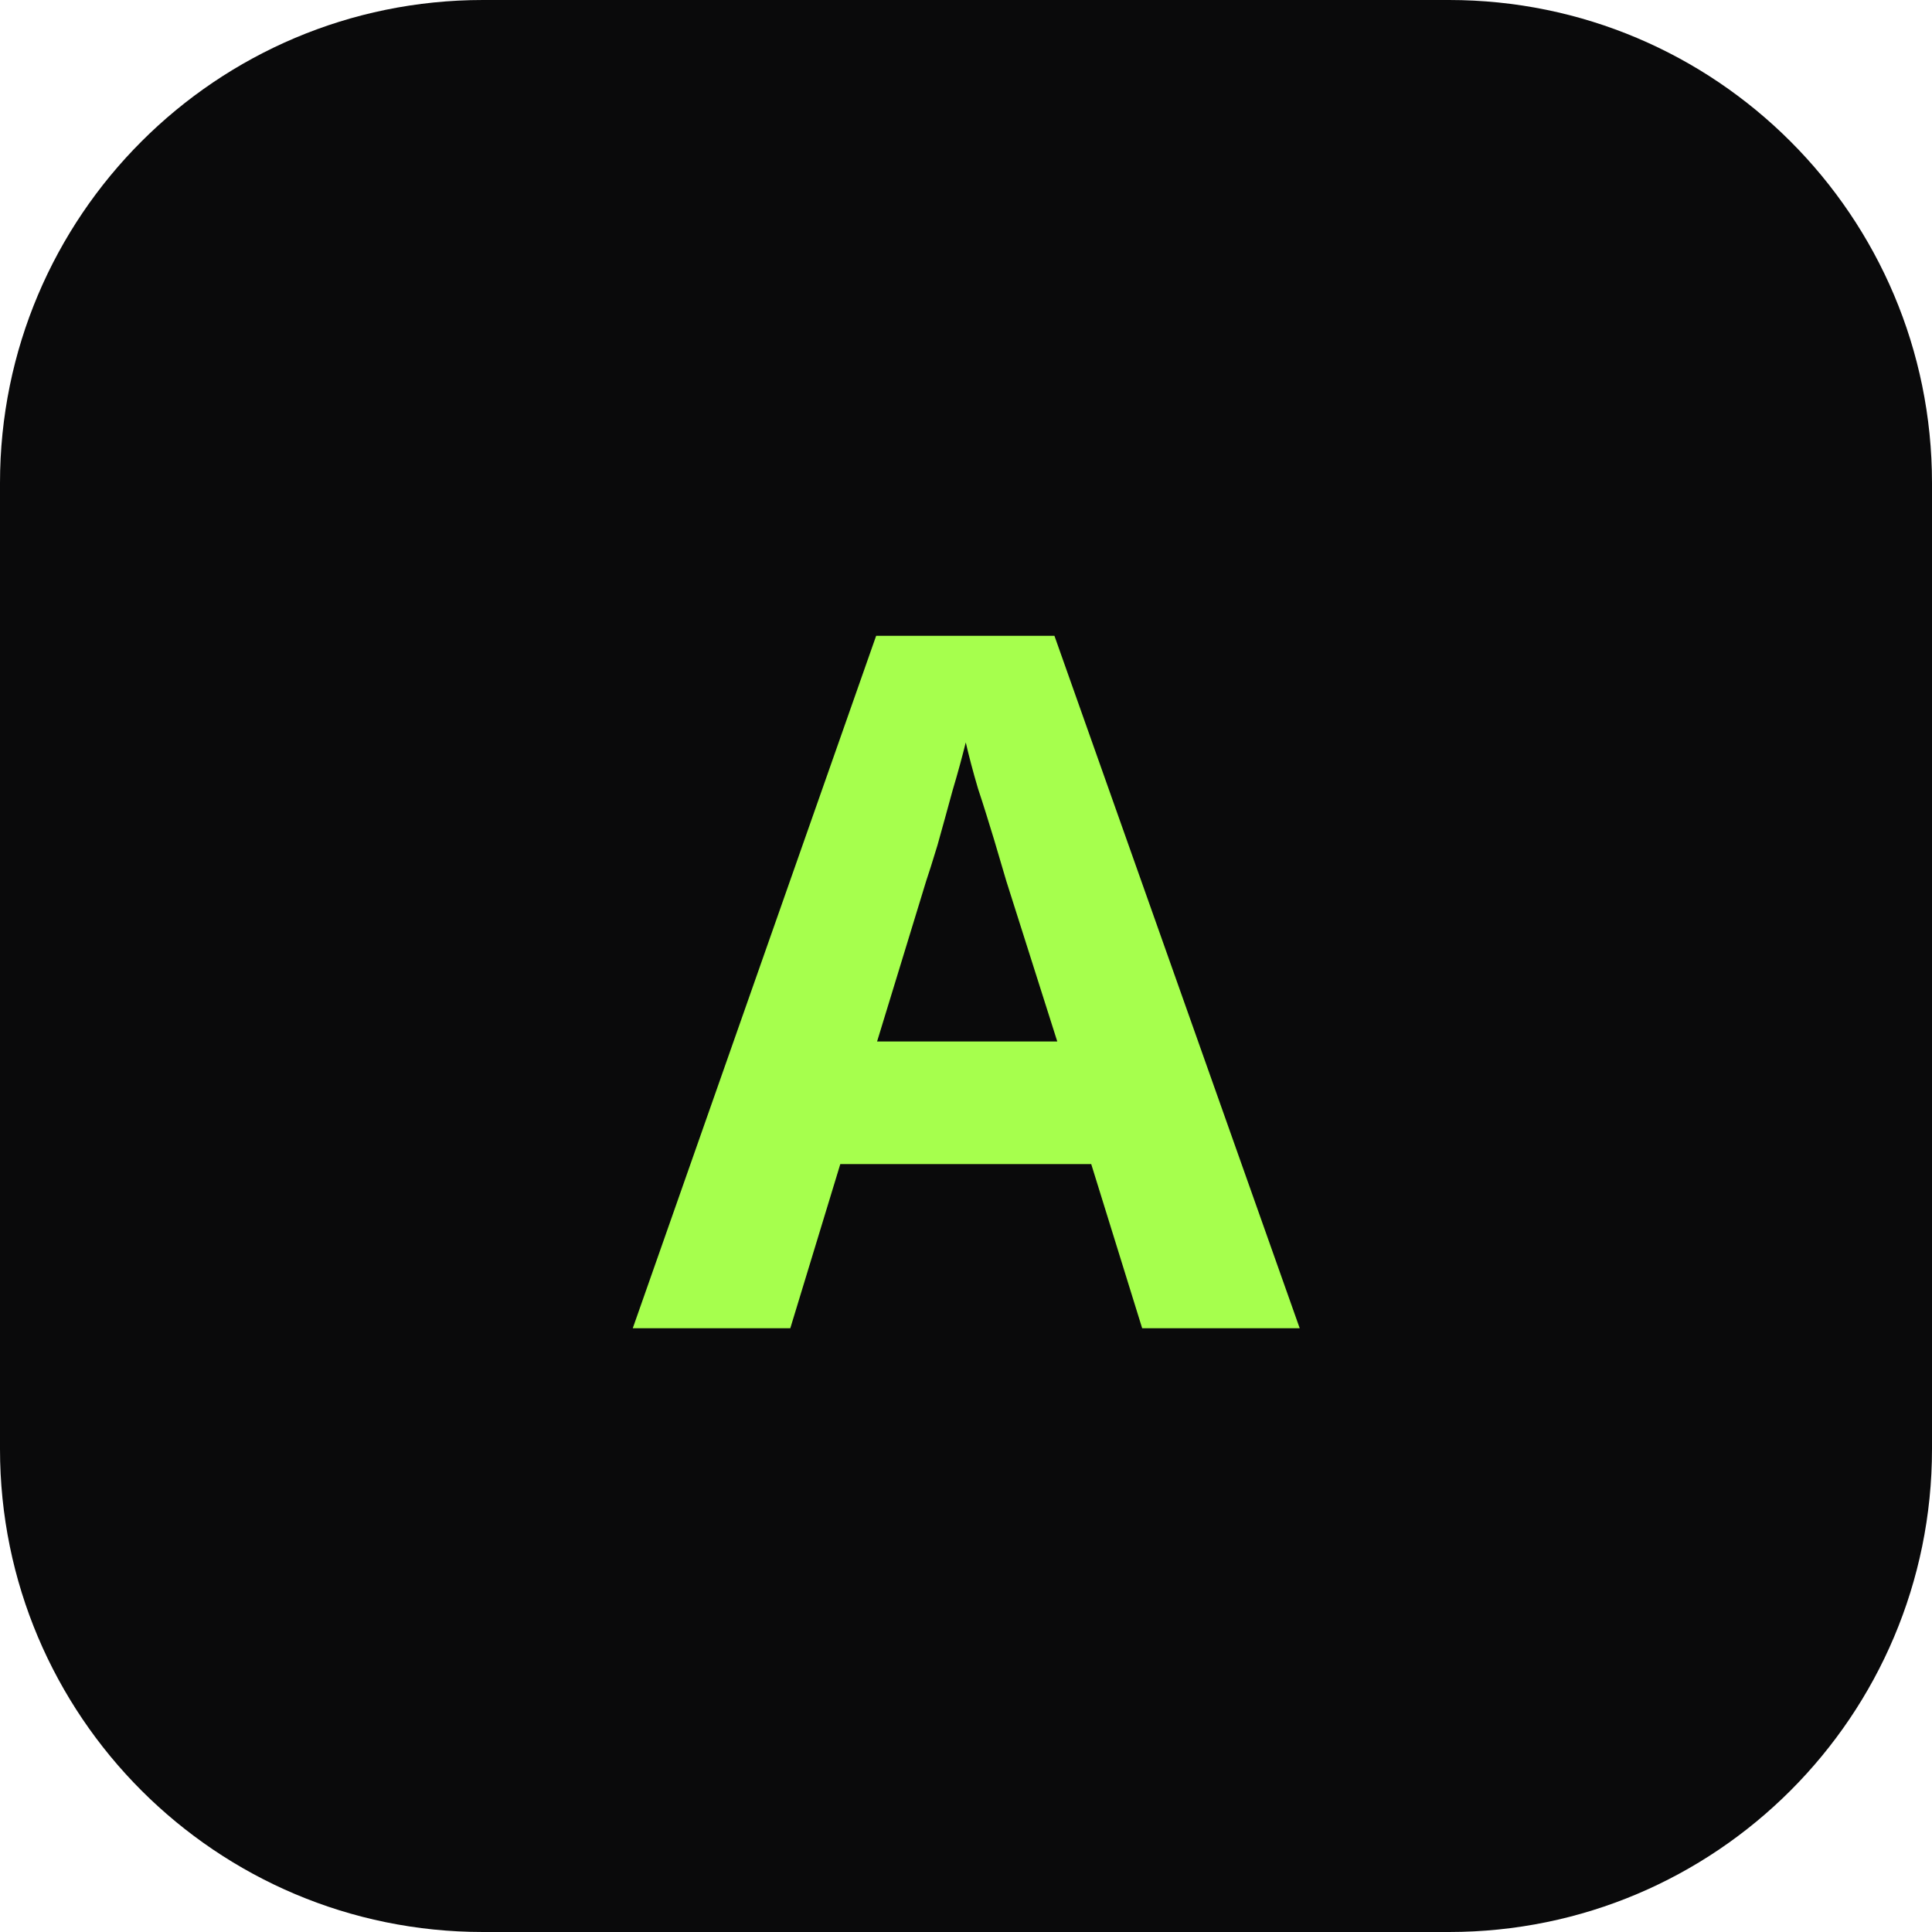
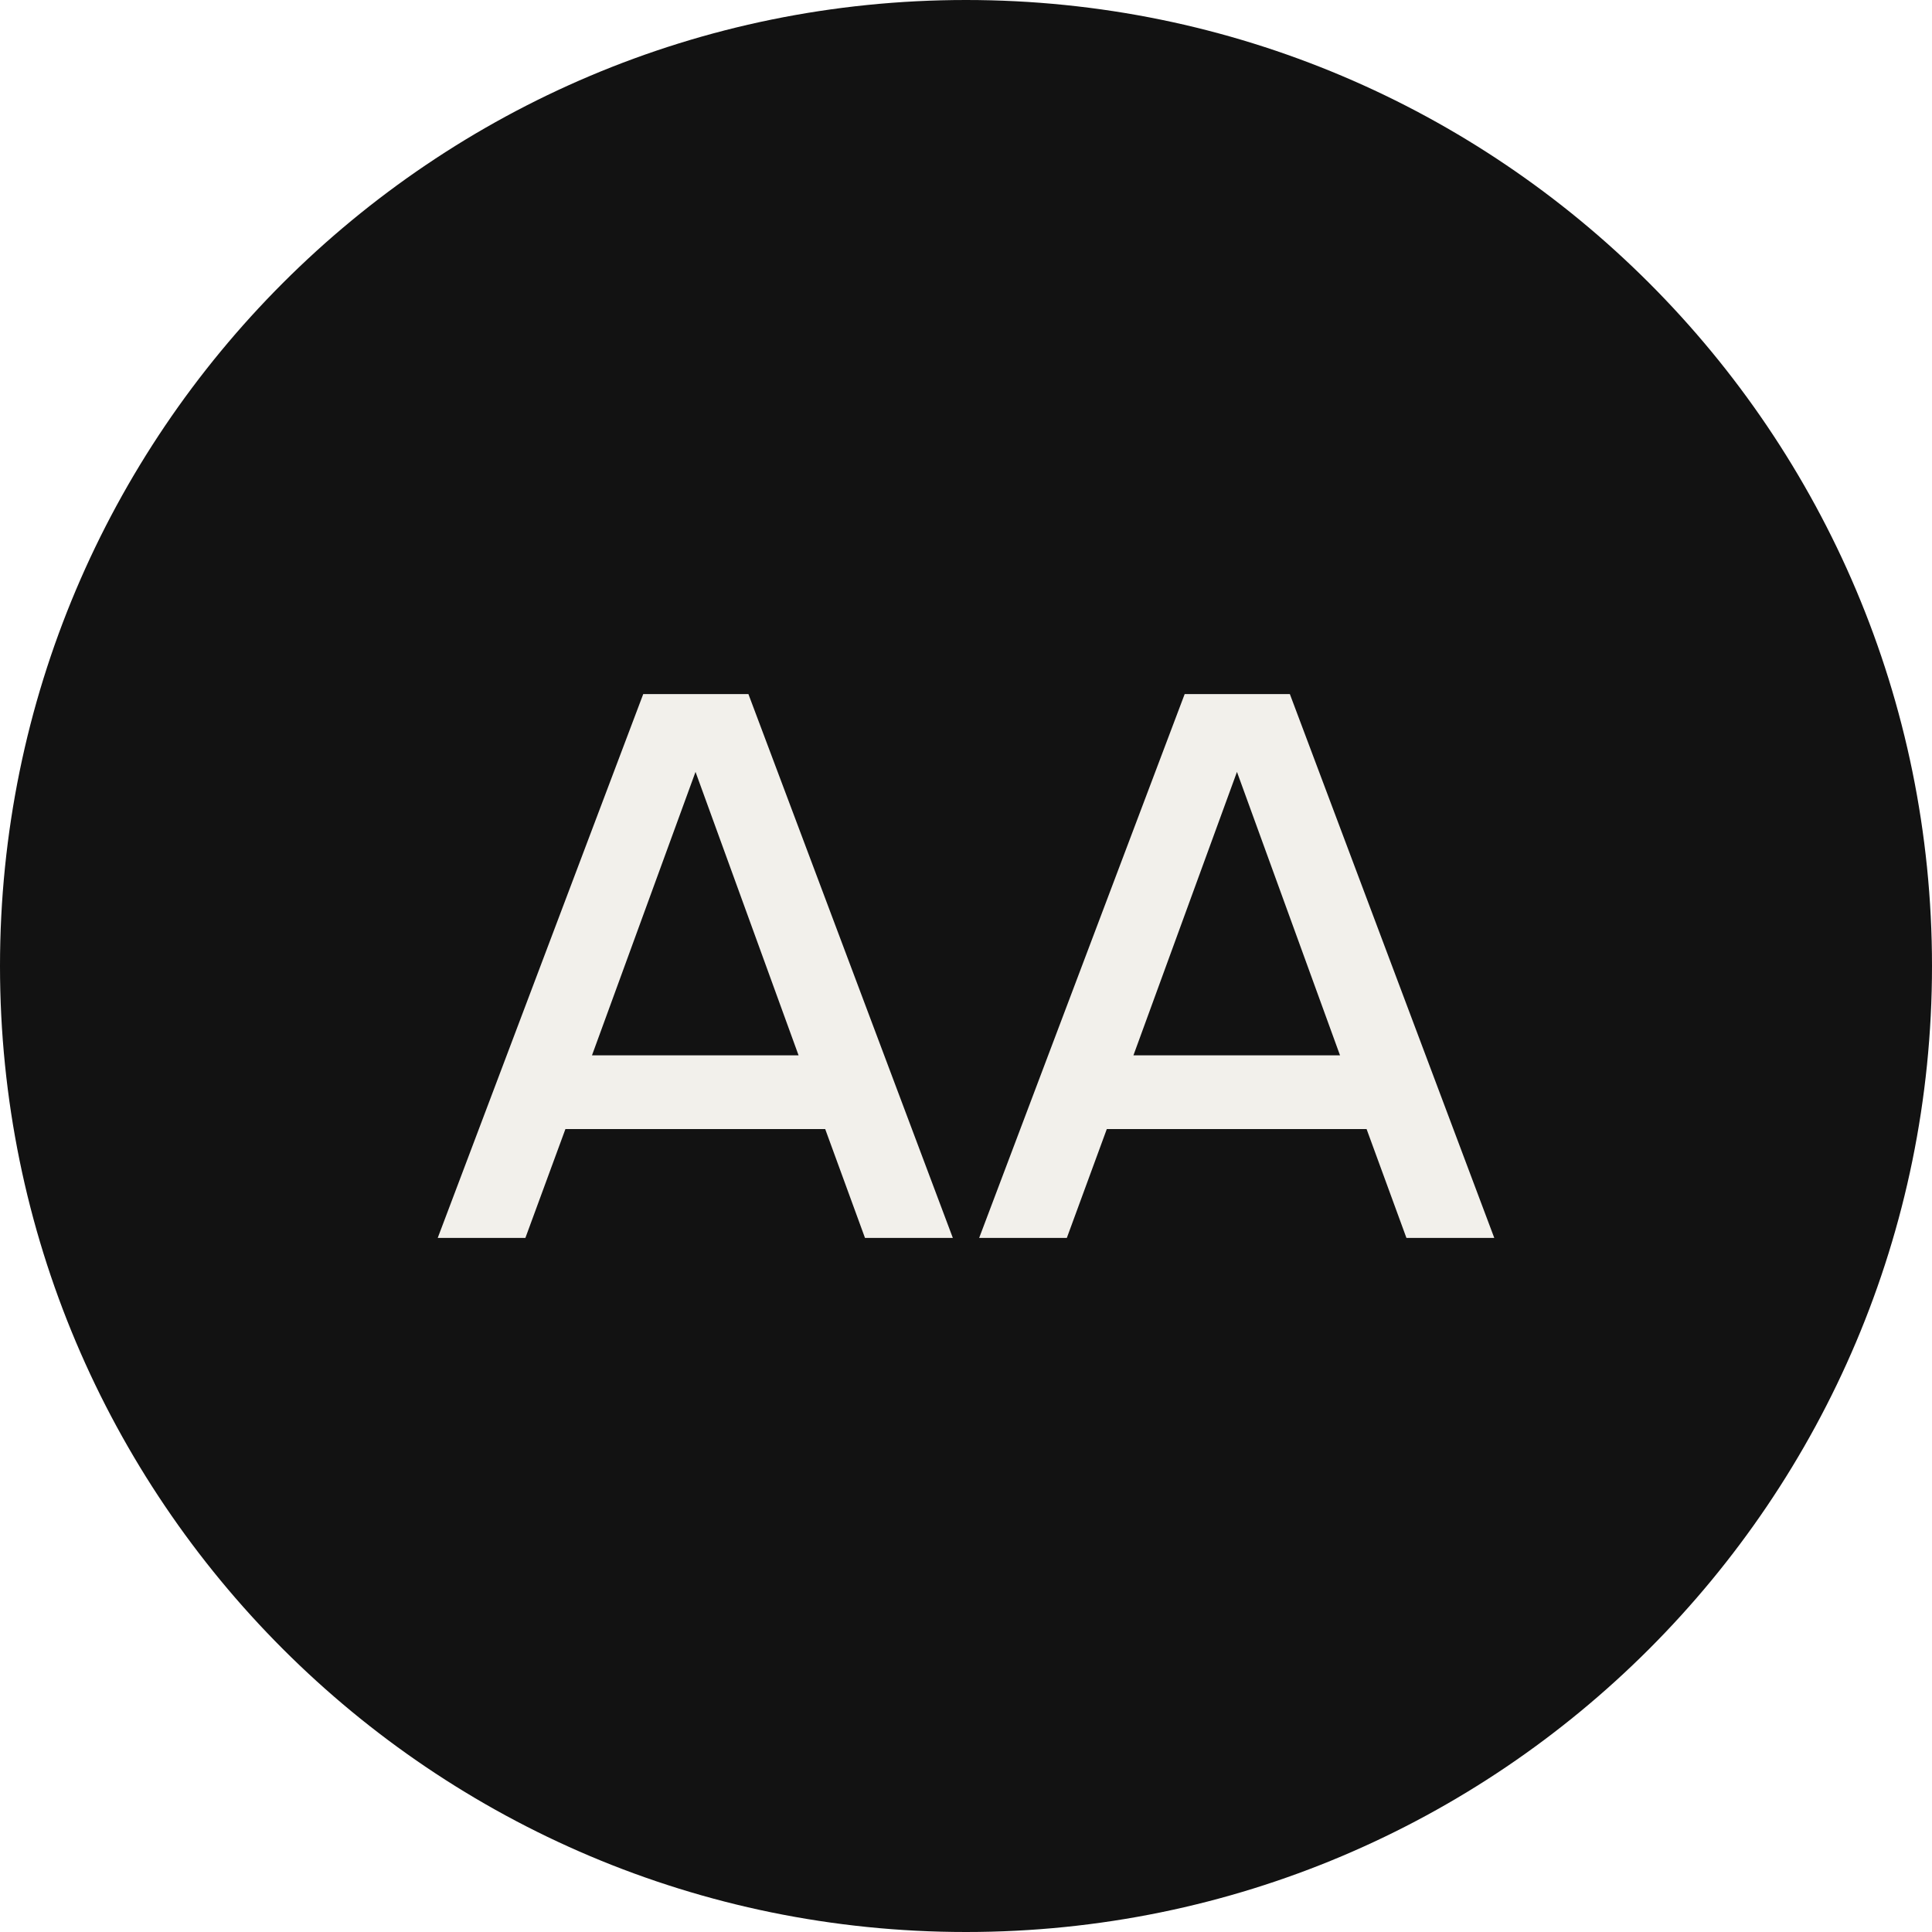
<svg xmlns="http://www.w3.org/2000/svg" viewBox="0 0 32 32">
-   <rect width="32" height="32" rx="8" fill="#0a0a0b" />
-   <text x="16" y="22" text-anchor="middle" font-family="Space Grotesk, sans-serif" font-weight="700" font-size="16" fill="#a6ff4d">A</text>
+   <circle cx="16" cy="16" r="16" fill="#121212" />
+   <path fill="#f2f0eb" d="M7.25 20.504 10.654 11.496H12.396L15.782 20.504H14.327L13.668 18.701H9.365L8.702 20.504ZM9.805 17.48H13.227L11.52 12.785ZM16.218 20.504 19.622 11.496H21.364L24.75 20.504H23.295L22.635 18.701H18.332L17.67 20.504ZM18.773 17.48H22.195L20.488 12.785Z" />
</svg>
